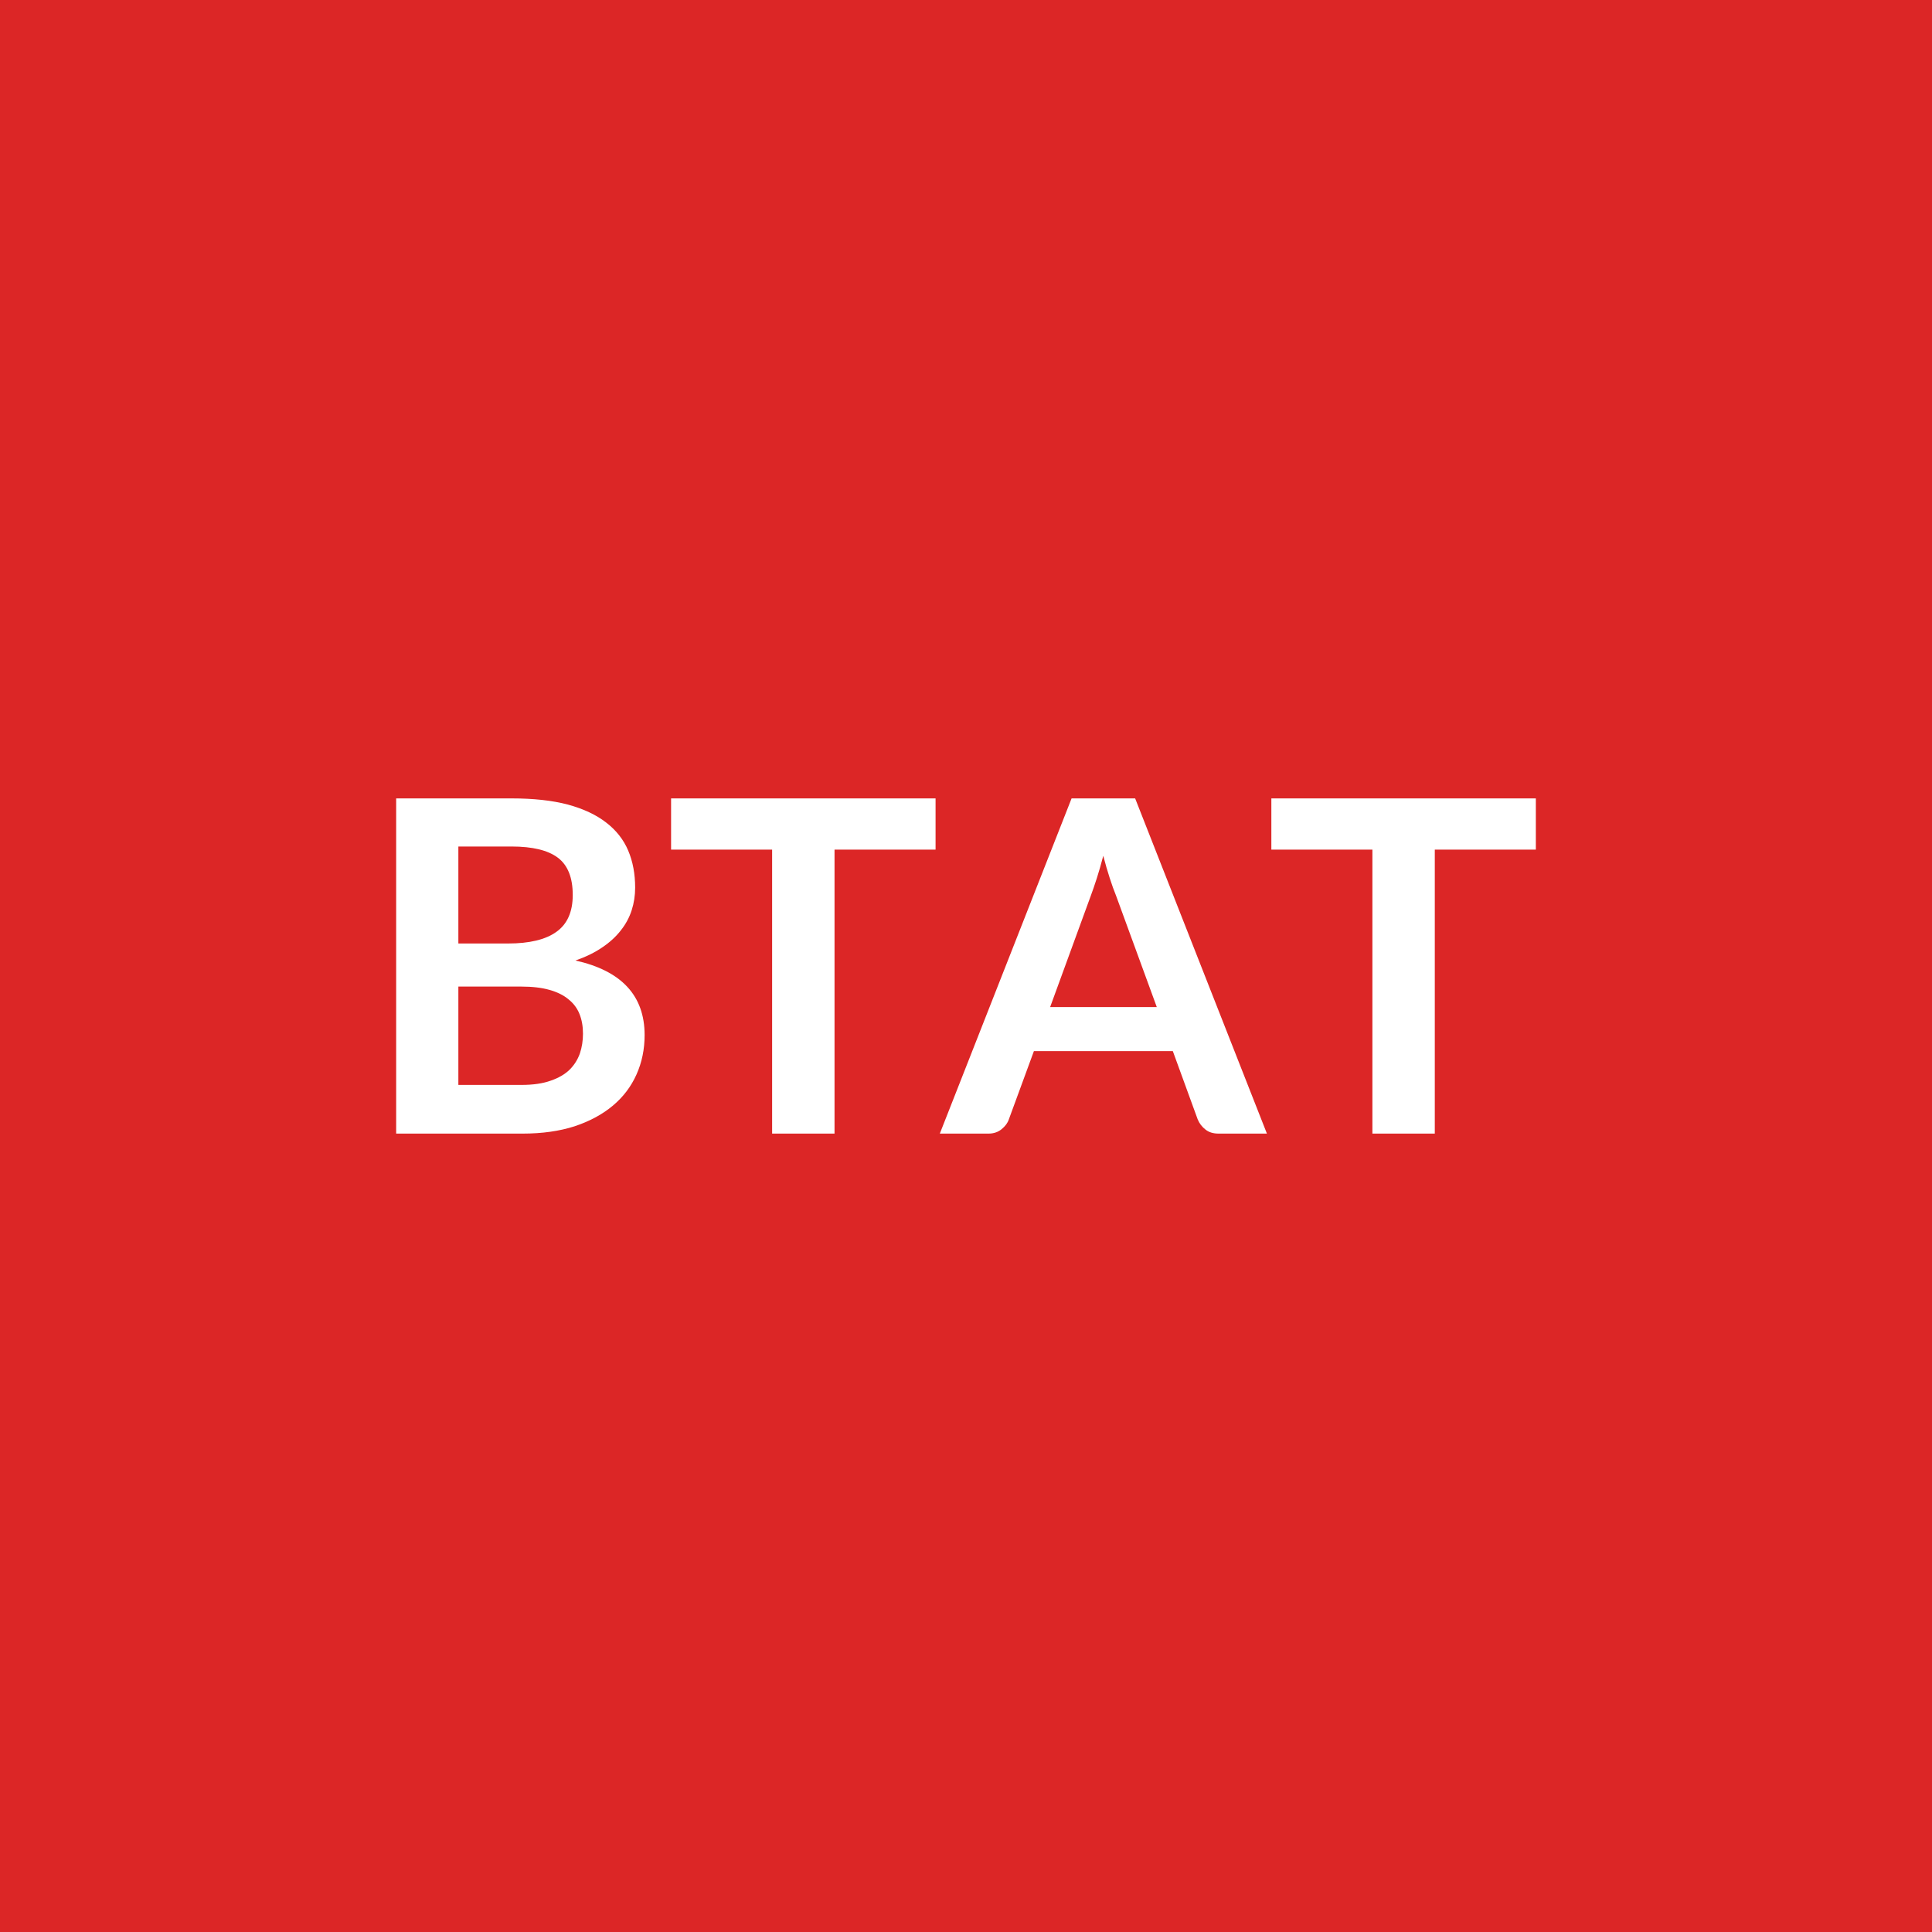
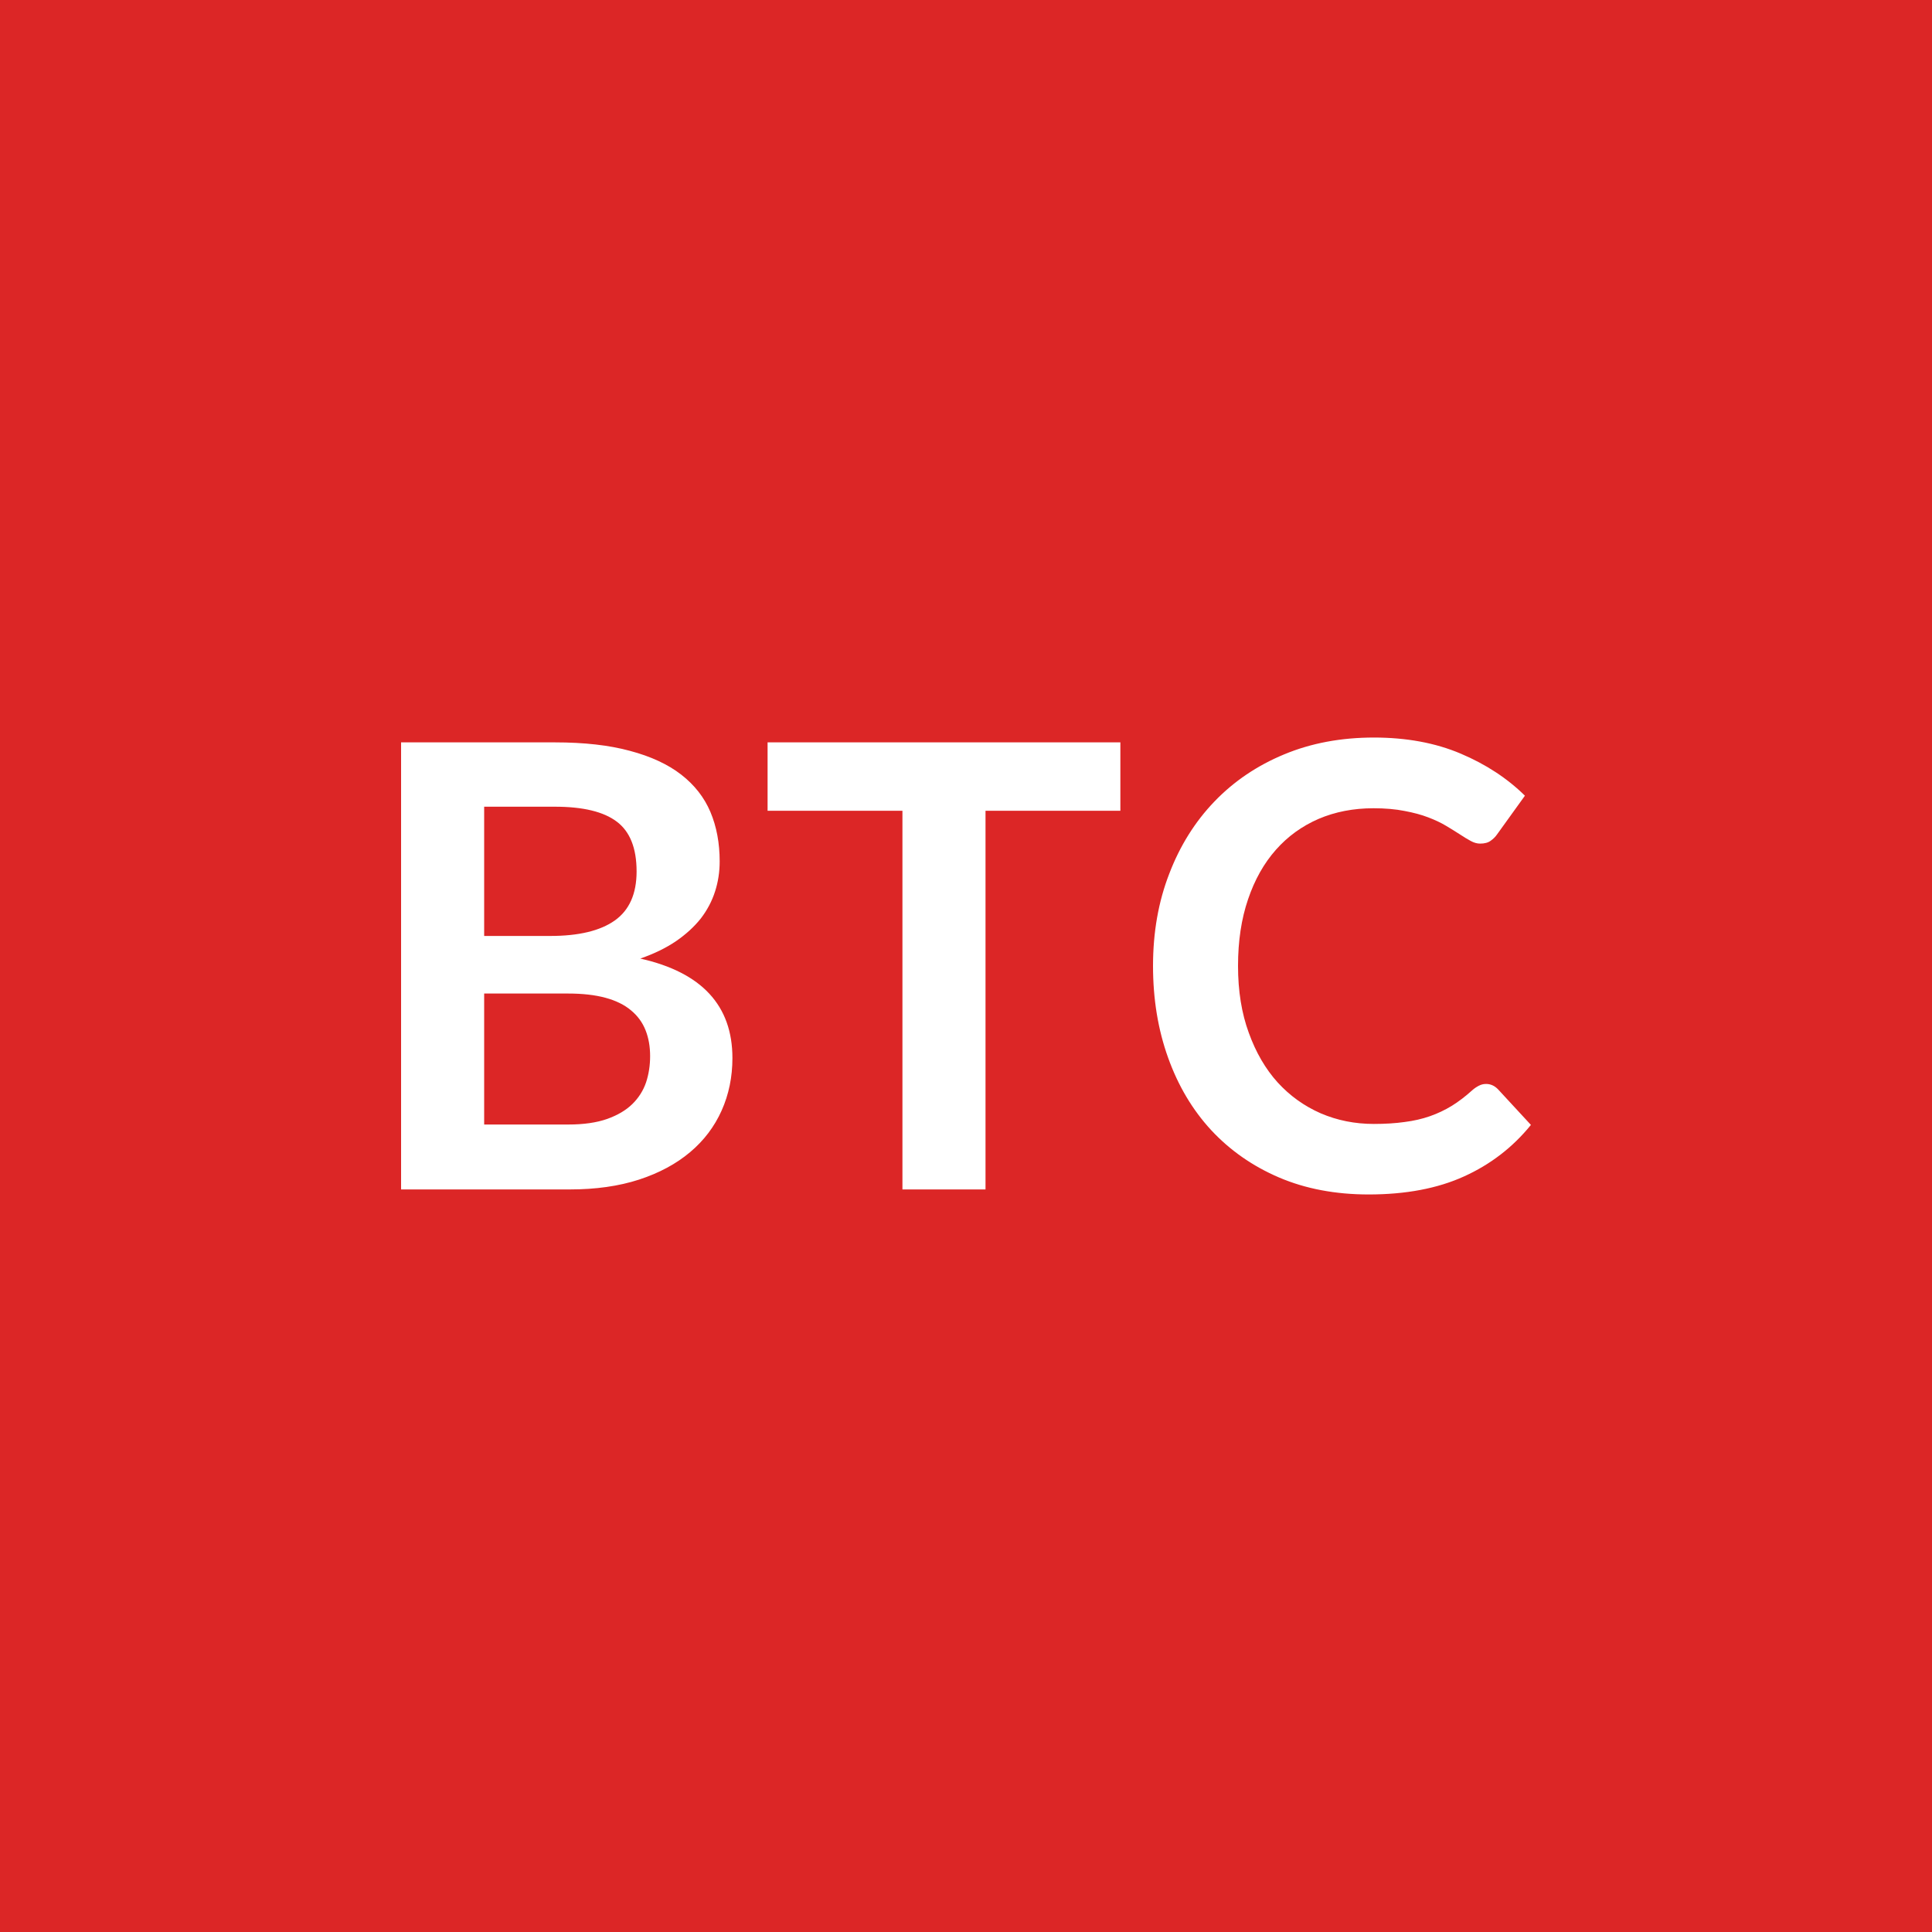
<svg xmlns="http://www.w3.org/2000/svg" width="100" height="100" viewBox="0 0 100 100">
  <rect width="100%" height="100%" fill="#dc2626" />
-   <path fill="#ffffff" d="M23.725 56.155h3.27q.9 0 1.51-.22.61-.21.98-.57.36-.36.53-.84.16-.48.16-1.02 0-.57-.18-1.02t-.57-.76q-.38-.32-.99-.49-.6-.17-1.45-.17h-3.26zm2.75-12.34h-2.75v5.02h2.57q1.66 0 2.5-.6.85-.6.85-1.91 0-1.35-.77-1.93t-2.4-.58m-5.97-2.49h5.97q1.71 0 2.92.32 1.21.33 1.98.93.78.6 1.14 1.45t.36 1.92q0 .61-.18 1.17t-.56 1.04q-.38.49-.96.88-.58.4-1.39.68 3.58.8 3.58 3.86 0 1.1-.42 2.04t-1.22 1.61q-.81.68-1.98 1.07-1.18.38-2.69.38h-6.55zm27.92 0v2.65h-5.23v14.7h-3.23v-14.7h-5.23v-2.65zm5.93 10.8h5.52l-2.11-5.77q-.16-.39-.33-.92-.17-.52-.33-1.14-.16.62-.33 1.15t-.32.93zm4.4-10.8 6.82 17.35h-2.5q-.42 0-.68-.21-.27-.21-.4-.52l-1.29-3.54h-7.19l-1.3 3.54q-.09.27-.37.5t-.68.23h-2.52l6.82-17.35zm20.74 0v2.65h-5.23v14.7h-3.23v-14.7h-5.23v-2.65z" />
+   <path fill="#ffffff" d="M25.06 58.205h4.35q1.2 0 2.02-.29.81-.29 1.3-.77t.71-1.12q.21-.64.21-1.36 0-.75-.24-1.35t-.75-1.02q-.51-.43-1.32-.65t-1.94-.22h-4.34zm3.66-16.45h-3.66v6.69h3.42q2.21 0 3.34-.8t1.13-2.54q0-1.81-1.03-2.58-1.02-.77-3.2-.77m-7.96-3.33h7.96q2.28 0 3.89.44 1.62.43 2.65 1.23t1.51 1.93q.48 1.14.48 2.56 0 .82-.24 1.56-.24.75-.74 1.4-.51.64-1.28 1.17-.78.53-1.85.9 4.77 1.07 4.77 5.15 0 1.47-.56 2.72t-1.63 2.15q-1.08.91-2.64 1.42-1.57.51-3.59.51h-8.73zm37.23 0v3.54h-6.98v19.6h-4.3v-19.6h-6.98v-3.54zm18.93 17.68q.35 0 .62.28l1.7 1.84q-1.41 1.74-3.47 2.67-2.05.93-4.93.93-2.58 0-4.64-.88-2.05-.88-3.51-2.45-1.45-1.57-2.23-3.75-.78-2.17-.78-4.75 0-2.61.84-4.77.83-2.17 2.34-3.74t3.61-2.44q2.09-.87 4.64-.87 2.53 0 4.49.83t3.33 2.18l-1.44 2q-.13.19-.33.33-.2.15-.55.15-.24 0-.49-.14-.26-.14-.56-.34-.31-.2-.71-.44t-.93-.44q-.52-.2-1.22-.33-.7-.14-1.61-.14-1.55 0-2.84.55-1.29.56-2.21 1.6-.93 1.05-1.44 2.56-.52 1.52-.52 3.45 0 1.95.56 3.47.55 1.52 1.49 2.56.95 1.04 2.23 1.6 1.28.55 2.75.55.88 0 1.59-.1.71-.09 1.31-.3t1.14-.54q.53-.33 1.06-.81.16-.14.34-.23.17-.09.37-.09" />
</svg>
